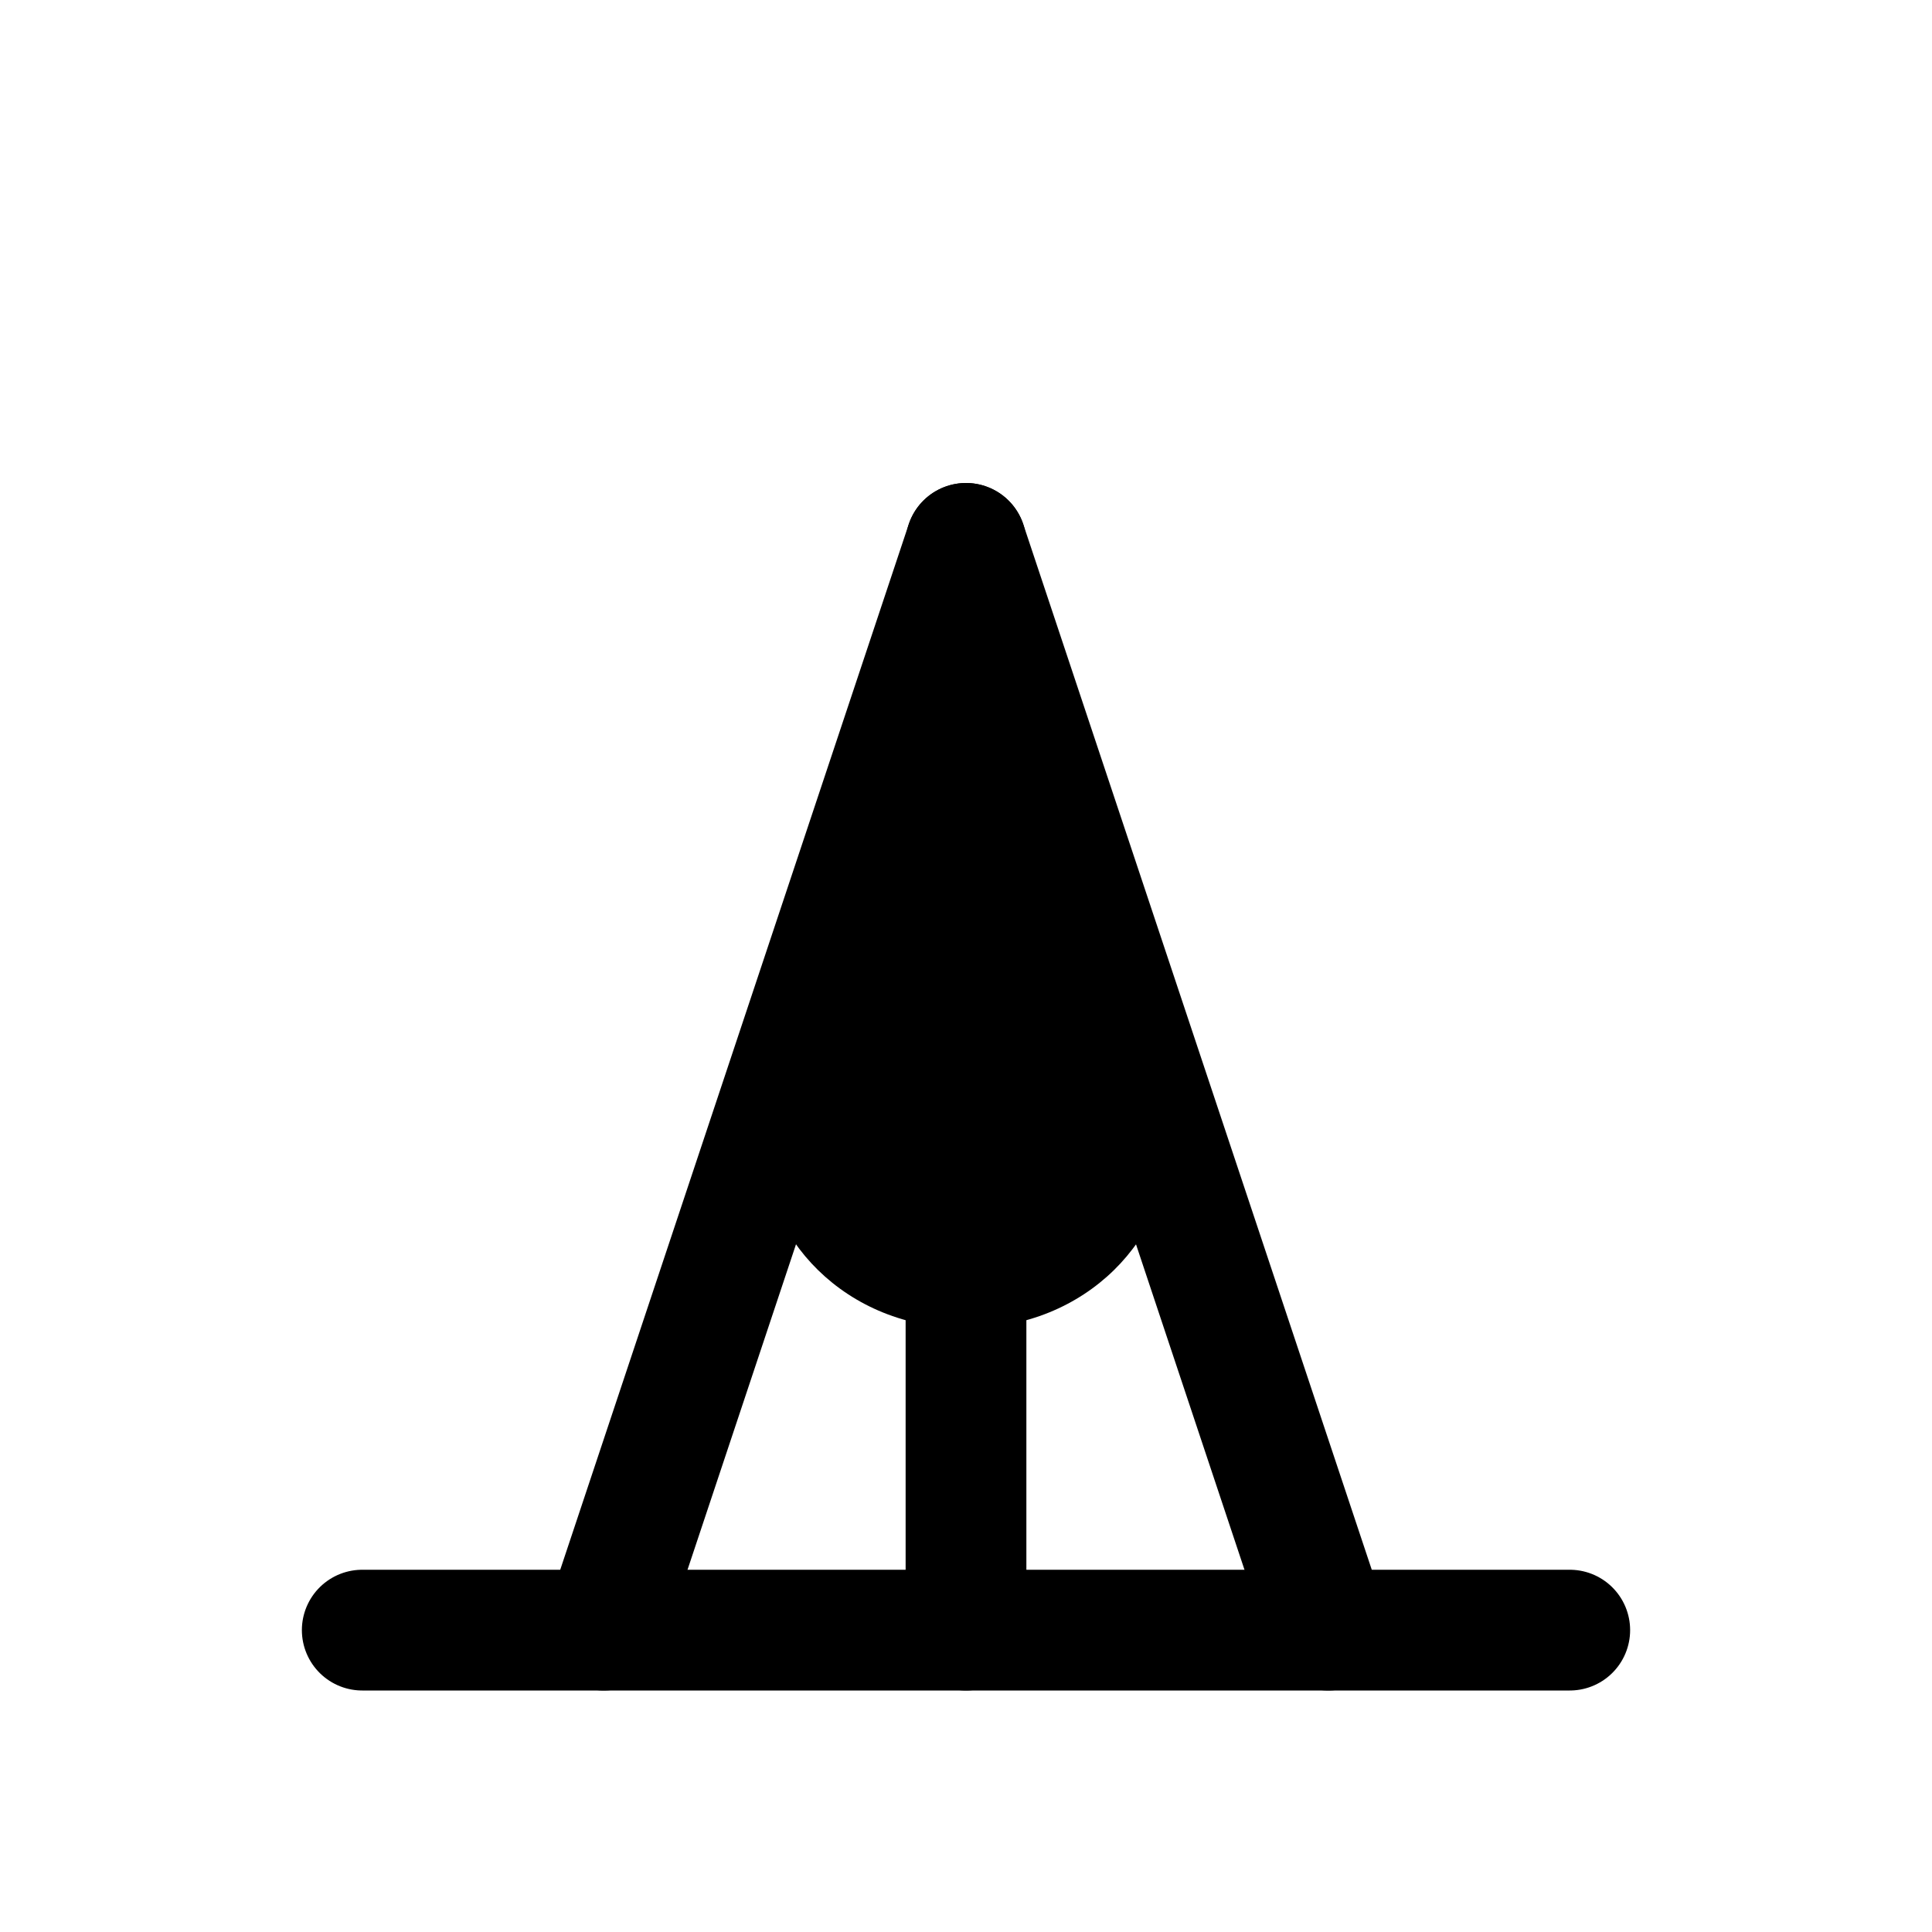
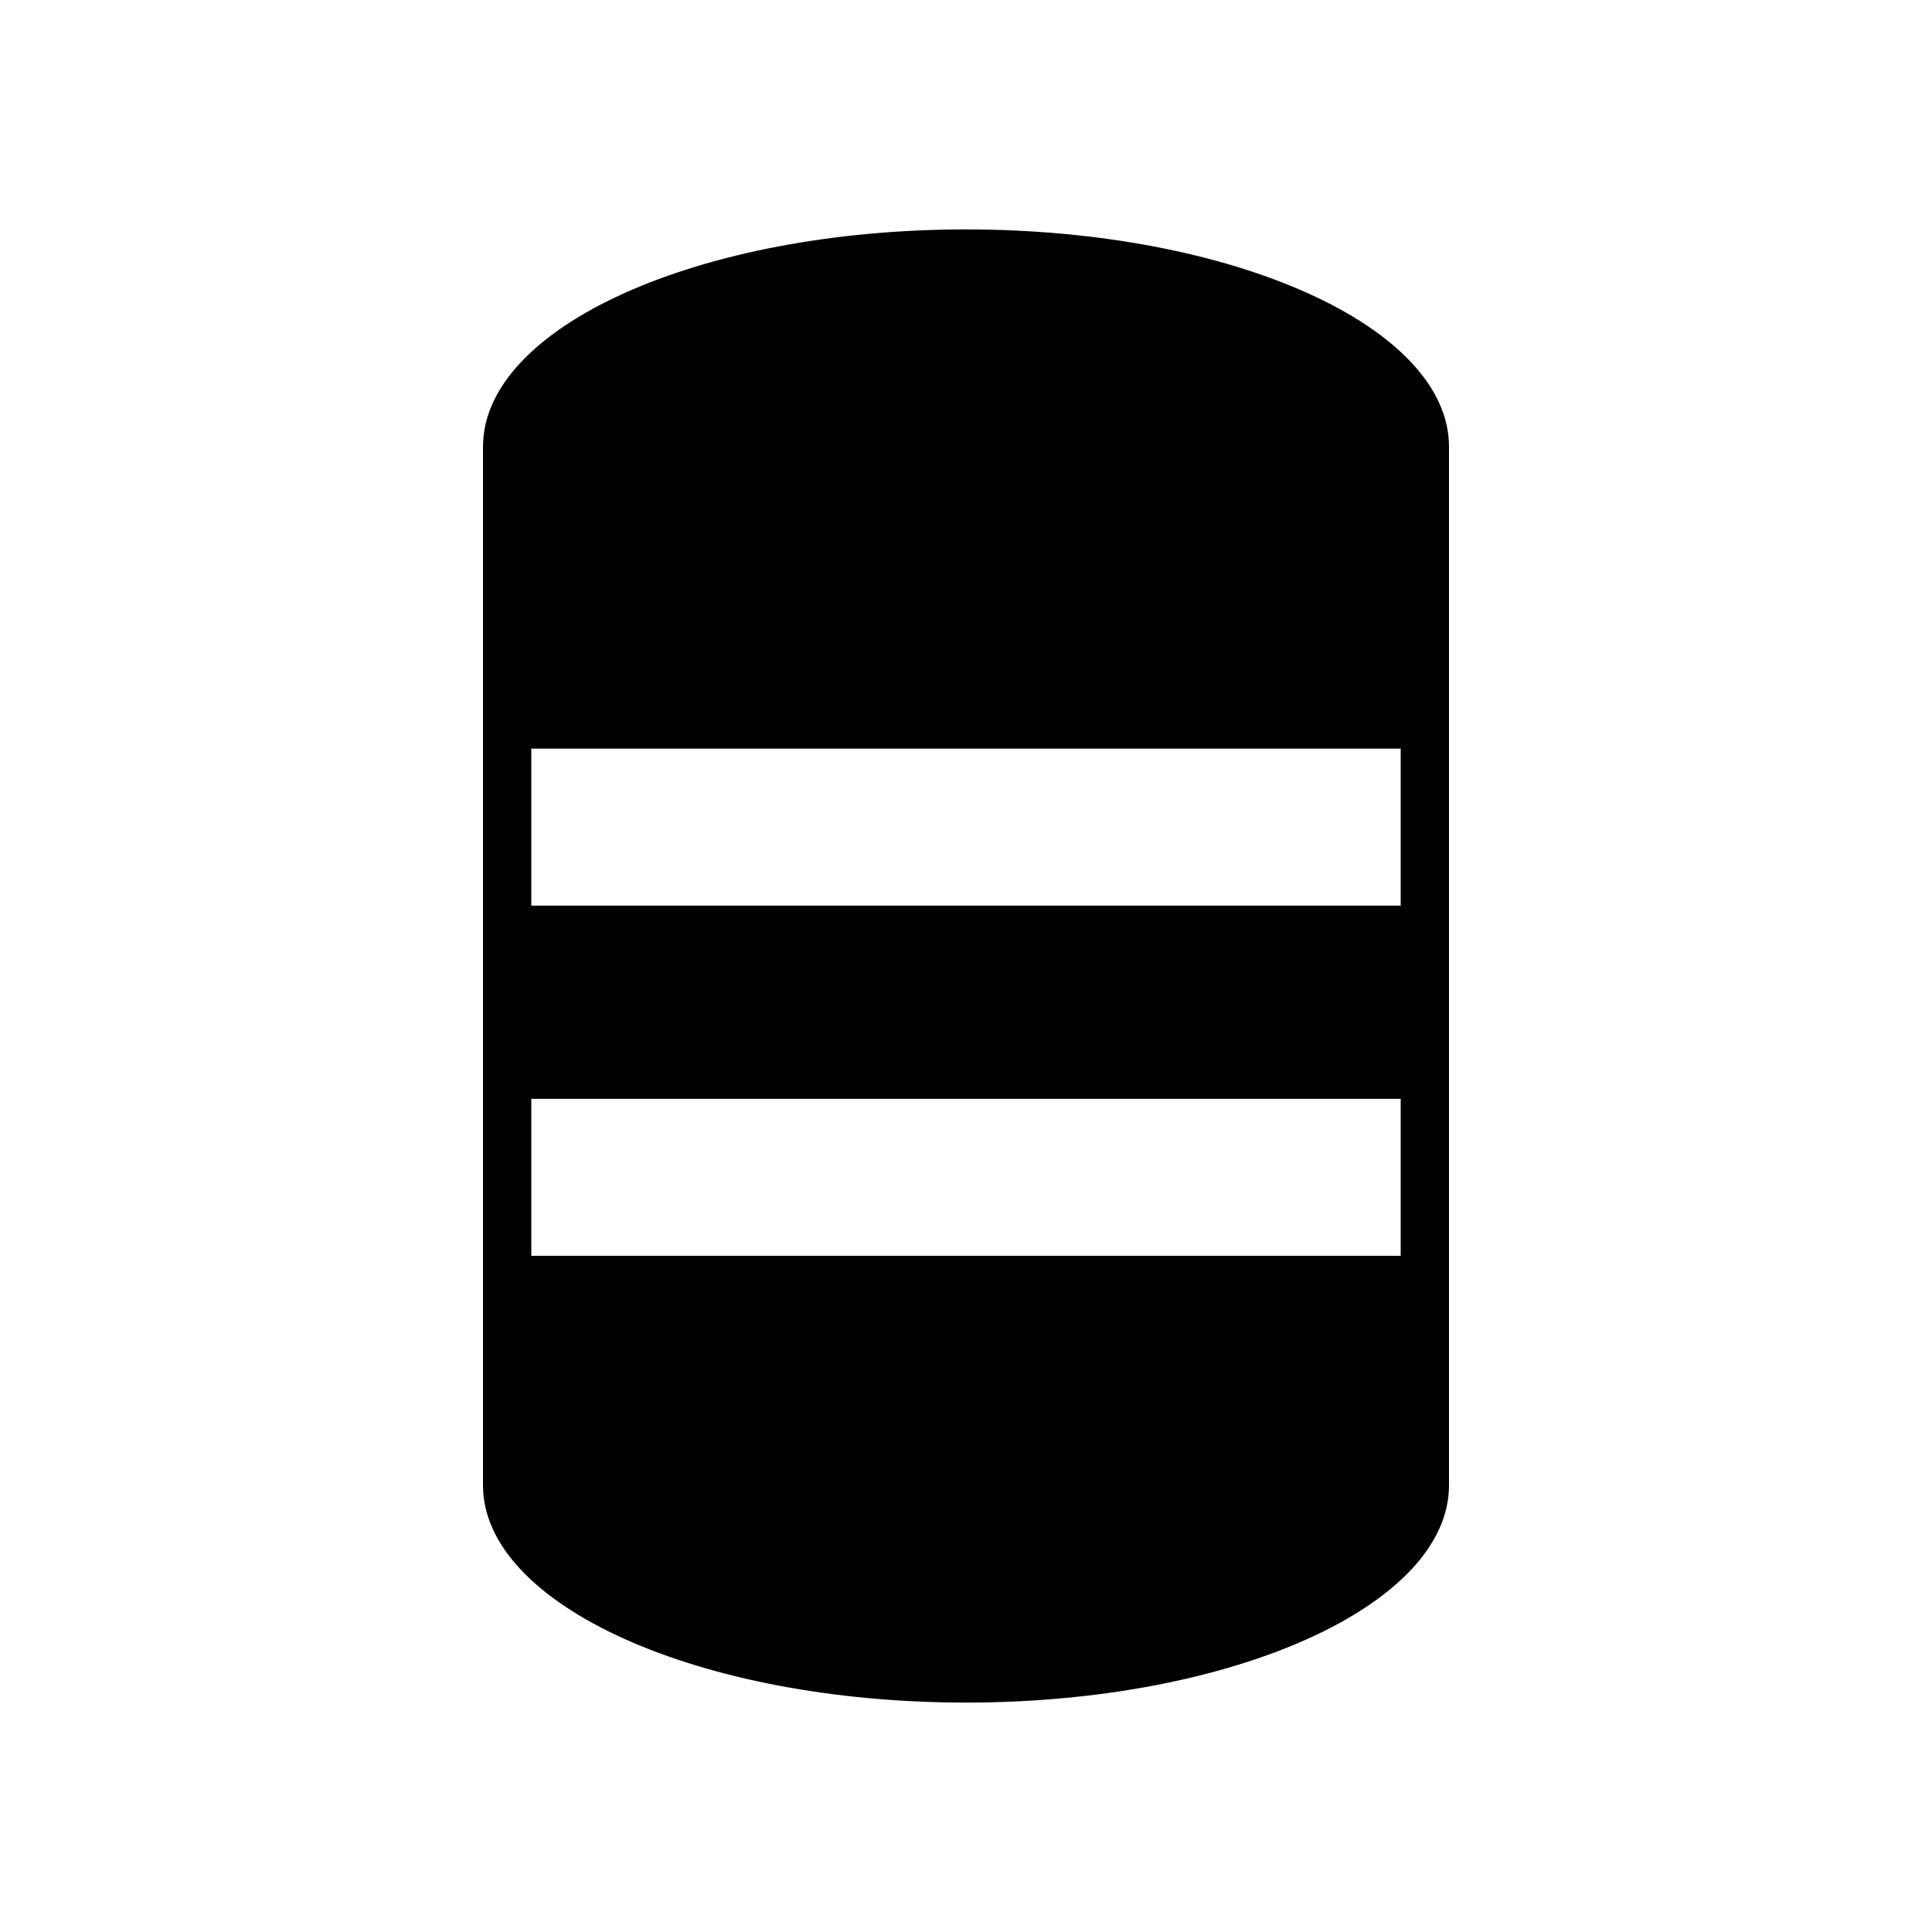
- <svg xmlns="http://www.w3.org/2000/svg" viewBox="0 0 32 32" width="32" height="32" fill="none" stroke="currentColor" stroke-width="2" stroke-linecap="round" stroke-linejoin="round">
-   <path d="M6 27h20" />
-   <path d="M16 27V9" />
-   <path d="M10 27 16 9l6 18" />
-   <path d="M16 22c-2 0-3.4-1.5-3.4-3.2 0-1.9 3.4-5.4 3.4-5.4s3.4 3.5 3.4 5.4C19.4 20.5 18 22 16 22z" fill="currentColor" stroke="none" />
+ <svg xmlns="http://www.w3.org/2000/svg" viewBox="0 0 32 32" width="32" height="32" fill="currentColor" fill-rule="evenodd">
+   <path d="M8 7.4a8 3.6 0 0 1 16 0v17.2a8 3.6 0 0 1-16 0zM8.8 12.4h14.4v2.6H8.8zM8.8 18.2h14.4v2.6H8.8z" />
</svg>
